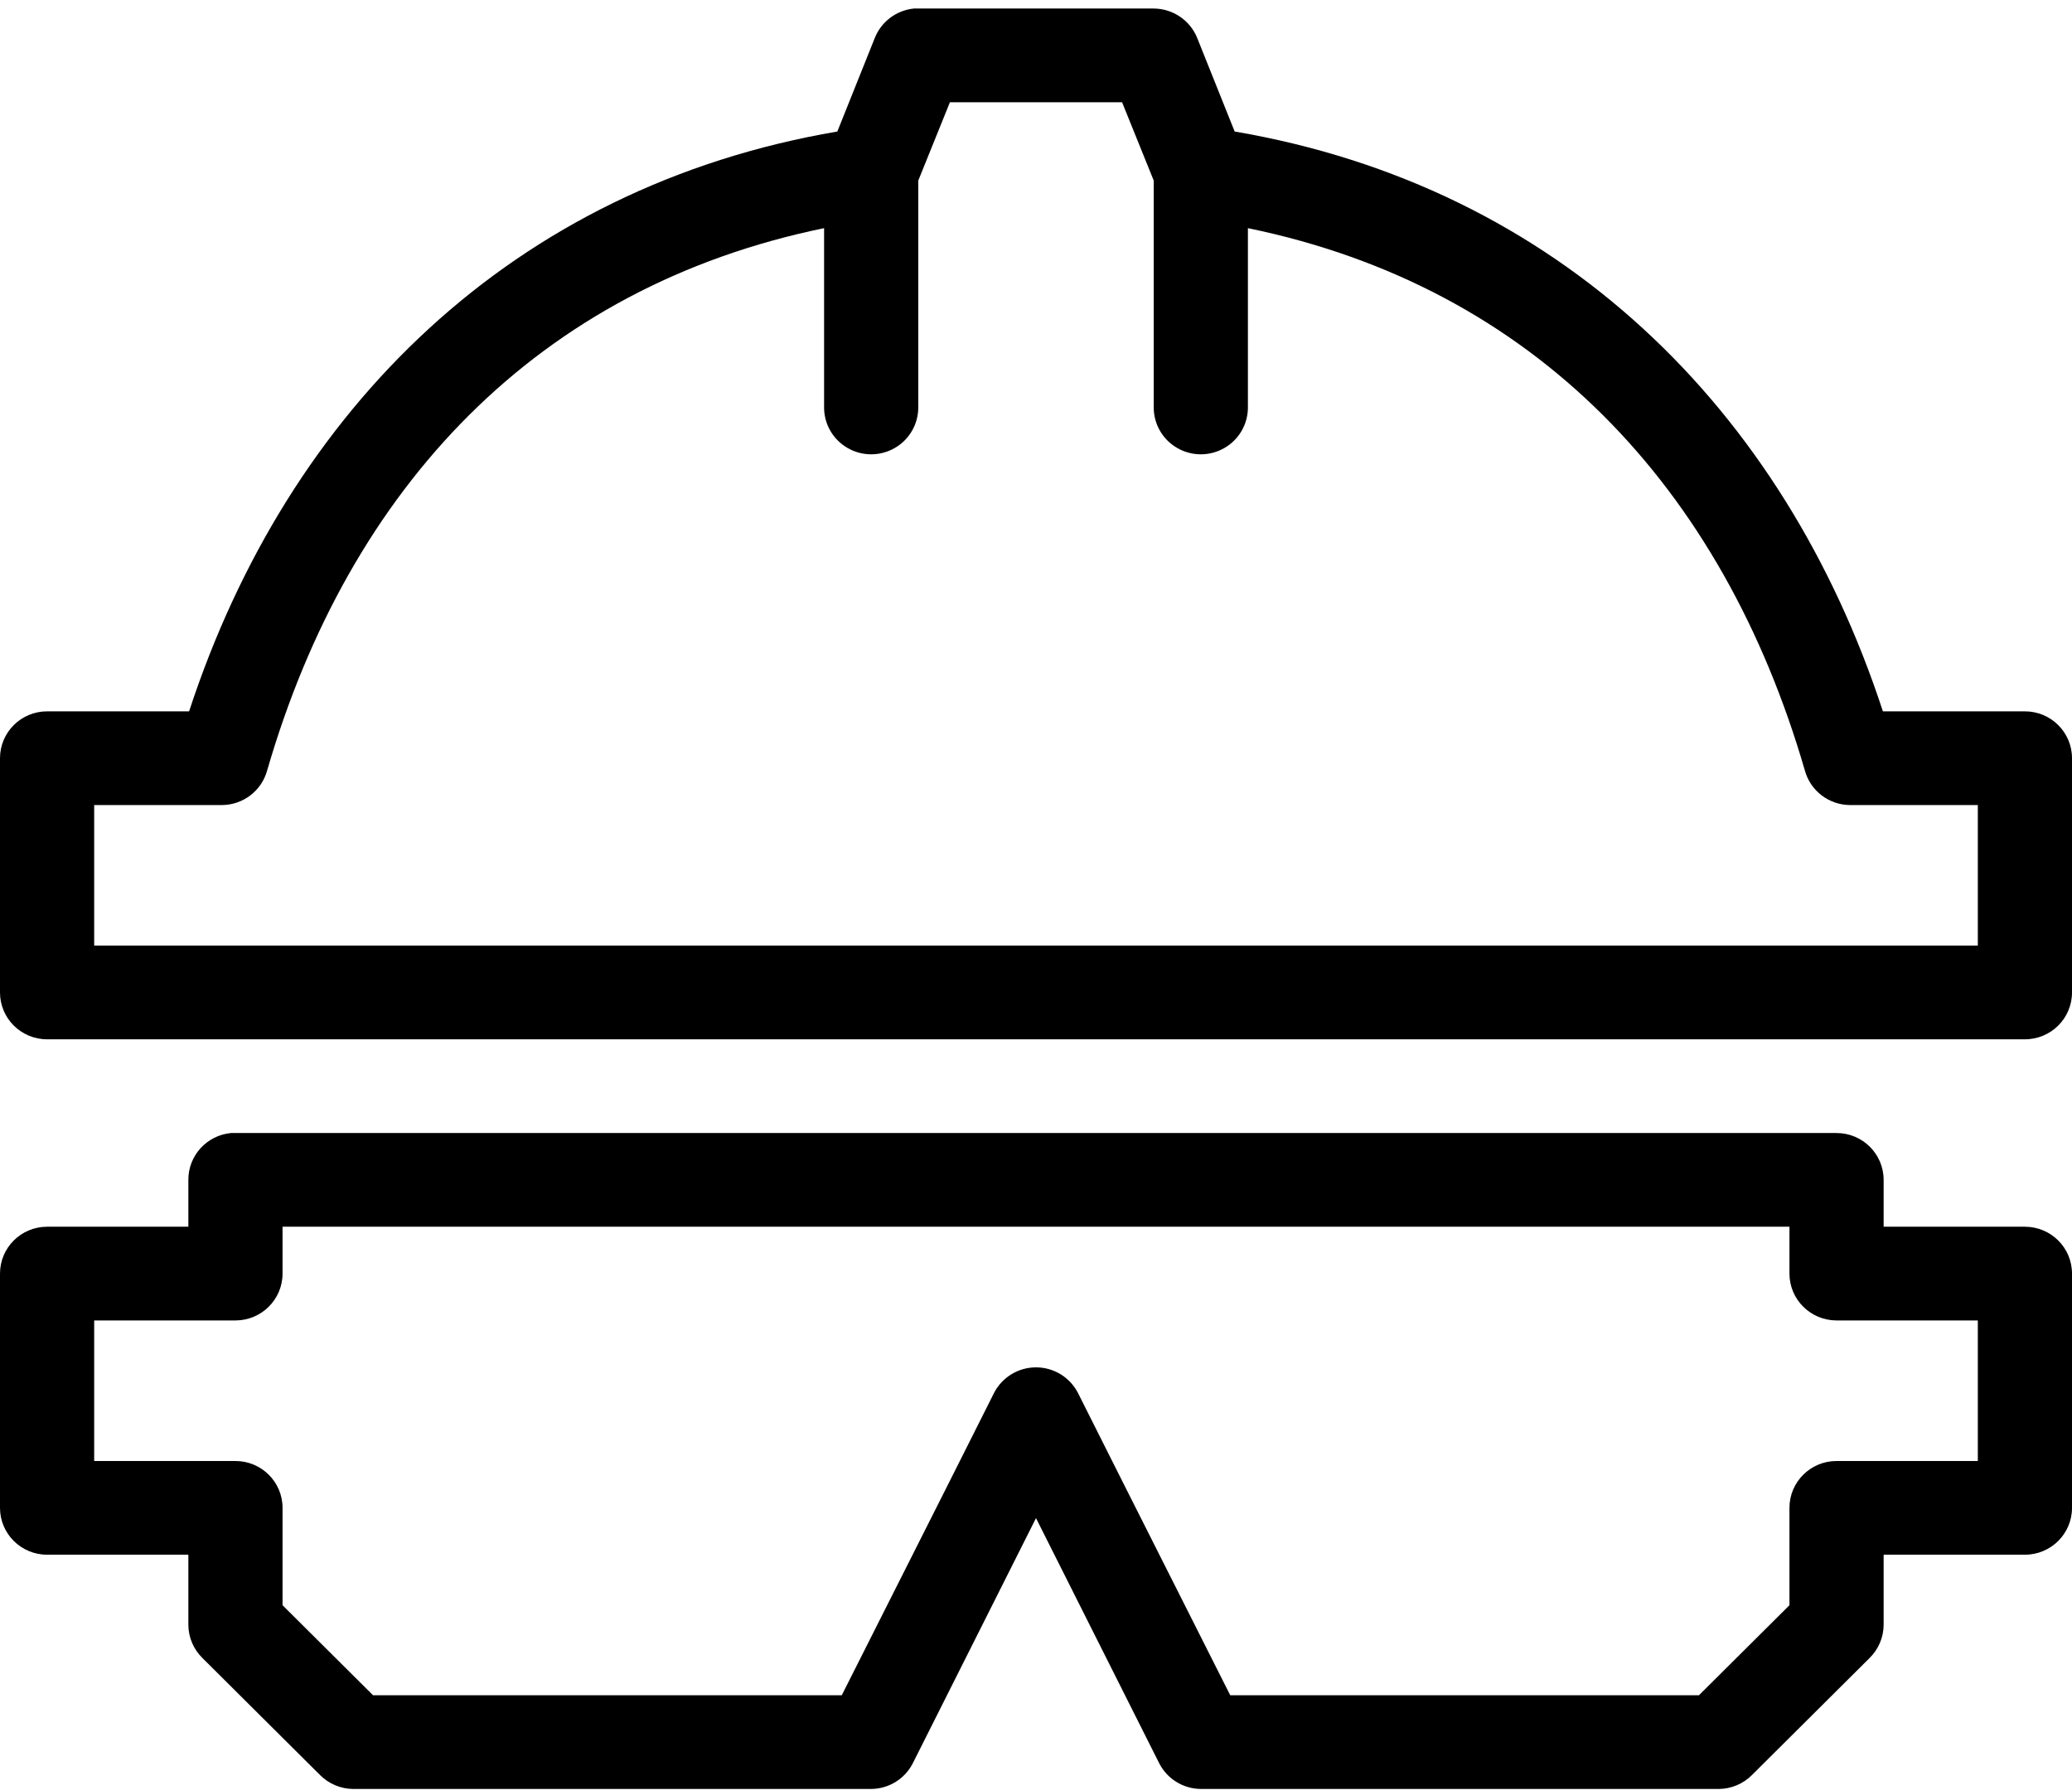
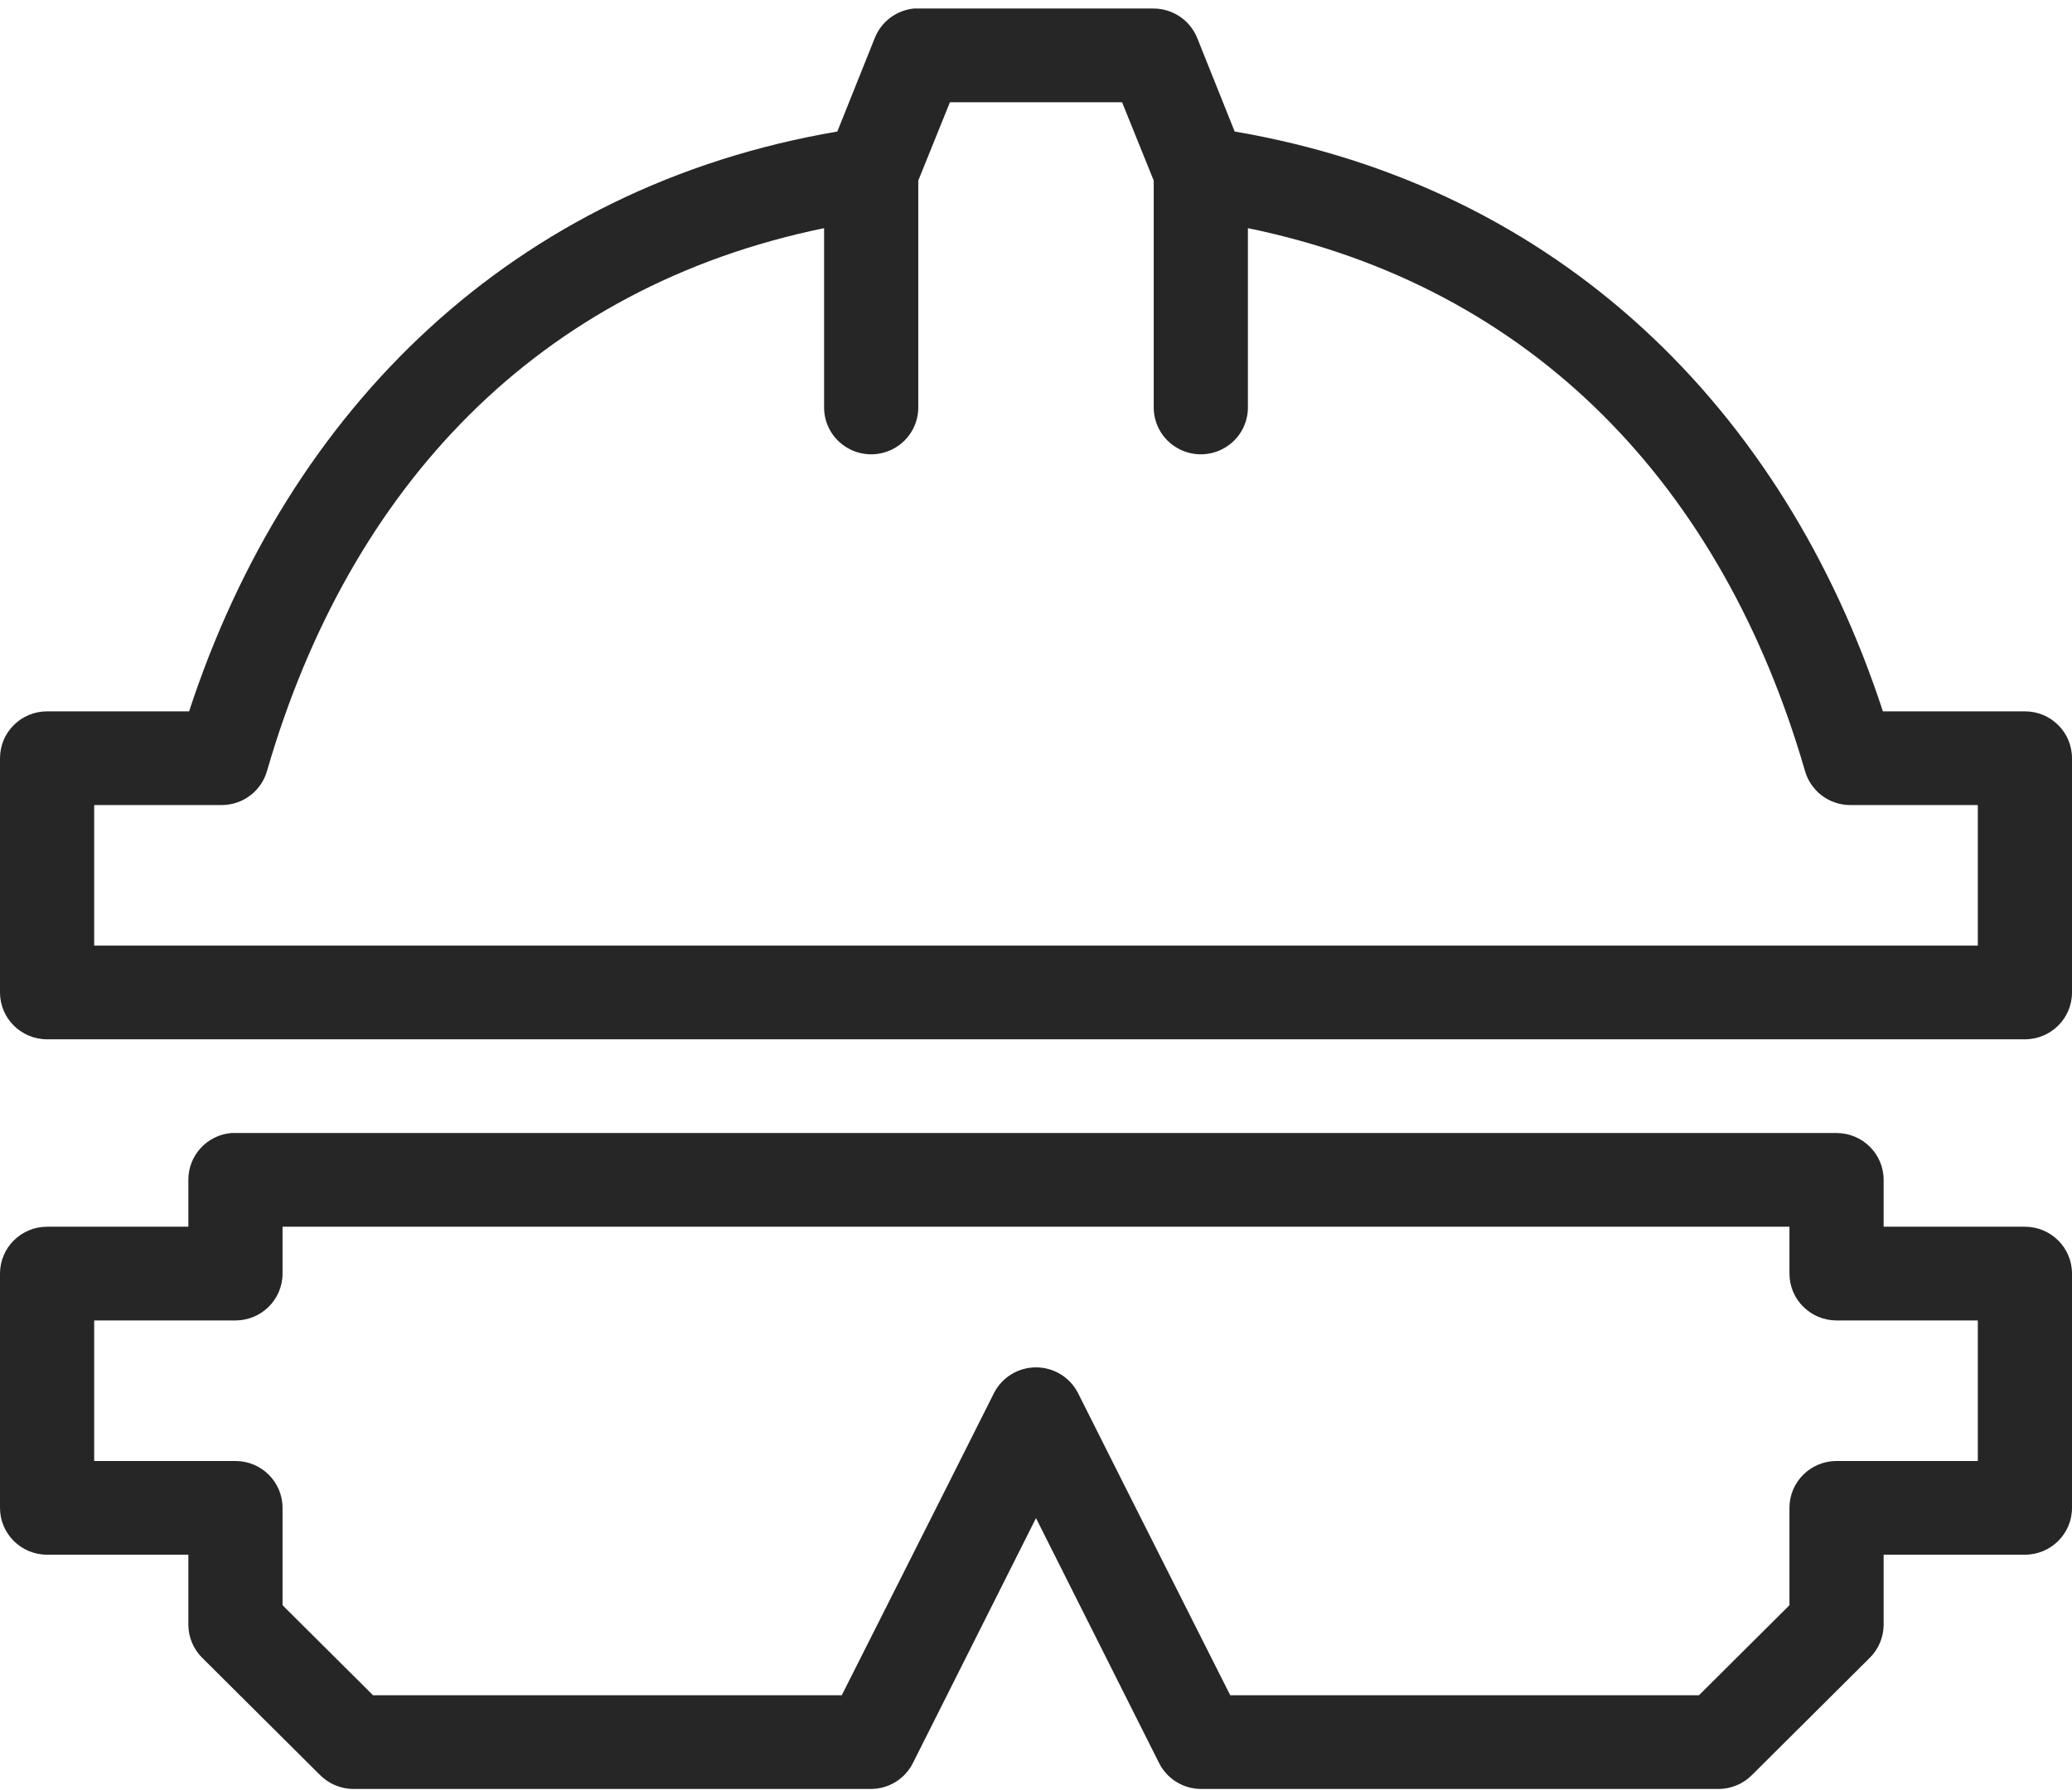
<svg xmlns="http://www.w3.org/2000/svg" width="110px" height="95px" viewBox="0 0 110 95" version="1.1">
  <g id="Project-images" stroke="none" stroke-width="1" fill="none" fill-rule="evenodd">
-     <g id="Key-features-project-3" transform="translate(-12, -20)" fill="#000000" fill-rule="nonzero">
+     <g id="Key-features-project-3" transform="translate(-12, -20)" fill="#262626" fill-rule="nonzero">
      <g id="key-features" transform="translate(12, 20)">
        <g id="noun_Safety_1182981">
          <g id="Group">
            <path d="M48.516,0.453 C47.588,0.547 46.79,1.146 46.445,2.008 L44.453,6.983 C27.256,9.919 15.303,21.688 10.039,37.769 L2.5,37.769 C1.119,37.769 -1.77635684e-14,38.882 -1.77635684e-14,40.256 L-1.77635684e-14,52.695 C-1.77635684e-14,54.069 1.119,55.182 2.5,55.182 L10,55.182 L21.25,55.182 L88.75,55.182 L100,55.182 L107.5,55.182 C108.881,55.182 110,54.069 110,52.695 L110,40.256 C110,38.882 108.881,37.769 107.5,37.769 L99.961,37.769 C94.697,21.688 82.744,9.919 65.547,6.983 L63.555,2.008 C63.174,1.073 62.264,0.459 61.25,0.453 L48.75,0.453 C48.672,0.45 48.594,0.45 48.516,0.453 L48.516,0.453 Z M50.43,5.429 L59.57,5.429 L61.25,9.588 L61.25,21.599 C61.237,22.496 61.711,23.33 62.49,23.782 C63.268,24.235 64.232,24.235 65.01,23.782 C65.789,23.33 66.263,22.496 66.25,21.599 L66.25,12.114 C81.423,15.234 91.445,25.832 95.82,40.917 C96.116,41.986 97.088,42.732 98.203,42.744 L105,42.744 L105,50.207 L100,50.207 L88.75,50.207 L21.25,50.207 L10,50.207 L5,50.207 L5,42.744 L11.797,42.744 C12.912,42.732 13.884,41.986 14.18,40.917 C18.555,25.832 28.577,15.234 43.75,12.114 L43.75,21.599 C43.737,22.496 44.211,23.33 44.99,23.782 C45.768,24.235 46.732,24.235 47.51,23.782 C48.289,23.33 48.763,22.496 48.75,21.599 L48.75,9.588 L50.43,5.429 Z M12.266,60.158 C10.977,60.279 9.994,61.358 10,62.645 L10,65.133 L2.5,65.133 C1.119,65.133 -3.55271368e-15,66.247 -3.55271368e-15,67.621 L-3.55271368e-15,80.059 C-3.55271368e-15,81.433 1.119,82.547 2.5,82.547 L10,82.547 L10,86.278 C10.005,86.936 10.272,87.565 10.742,88.028 L16.992,94.247 C17.457,94.714 18.089,94.98 18.75,94.985 L46.25,94.985 C47.199,94.977 48.061,94.435 48.477,93.586 L54.727,81.148 L55,80.603 L55.273,81.148 L61.523,93.586 C61.939,94.435 62.801,94.977 63.75,94.985 L91.25,94.985 C91.911,94.98 92.543,94.714 93.008,94.247 L99.258,88.028 C99.728,87.565 99.995,86.936 100,86.278 L100,82.547 L107.5,82.547 C108.881,82.547 110,81.433 110,80.059 L110,67.621 C110,66.247 108.881,65.133 107.5,65.133 L100,65.133 L100,62.645 C100,61.272 98.881,60.158 97.5,60.158 L55,60.158 L12.5,60.158 C12.422,60.154 12.344,60.154 12.266,60.158 L12.266,60.158 Z M15,65.133 L55,65.133 L95,65.133 L95,67.621 C95,68.995 96.119,70.108 97.5,70.109 L105,70.109 L105,77.572 L97.5,77.572 C96.119,77.572 95,78.685 95,80.059 L95,85.229 L90.195,90.01 L65.312,90.01 L59.727,78.932 L57.227,73.957 C56.799,73.124 55.939,72.6 55,72.6 C54.061,72.6 53.201,73.124 52.773,73.957 L50.273,78.932 L44.688,90.01 L19.805,90.01 L15,85.229 L15,80.059 C15,78.685 13.881,77.572 12.5,77.572 L5,77.572 L5,70.109 L12.5,70.109 C13.881,70.108 15,68.995 15,67.621 L15,65.133 L15,65.133 Z" id="Shape" />
          </g>
        </g>
      </g>
    </g>
  </g>
</svg>
